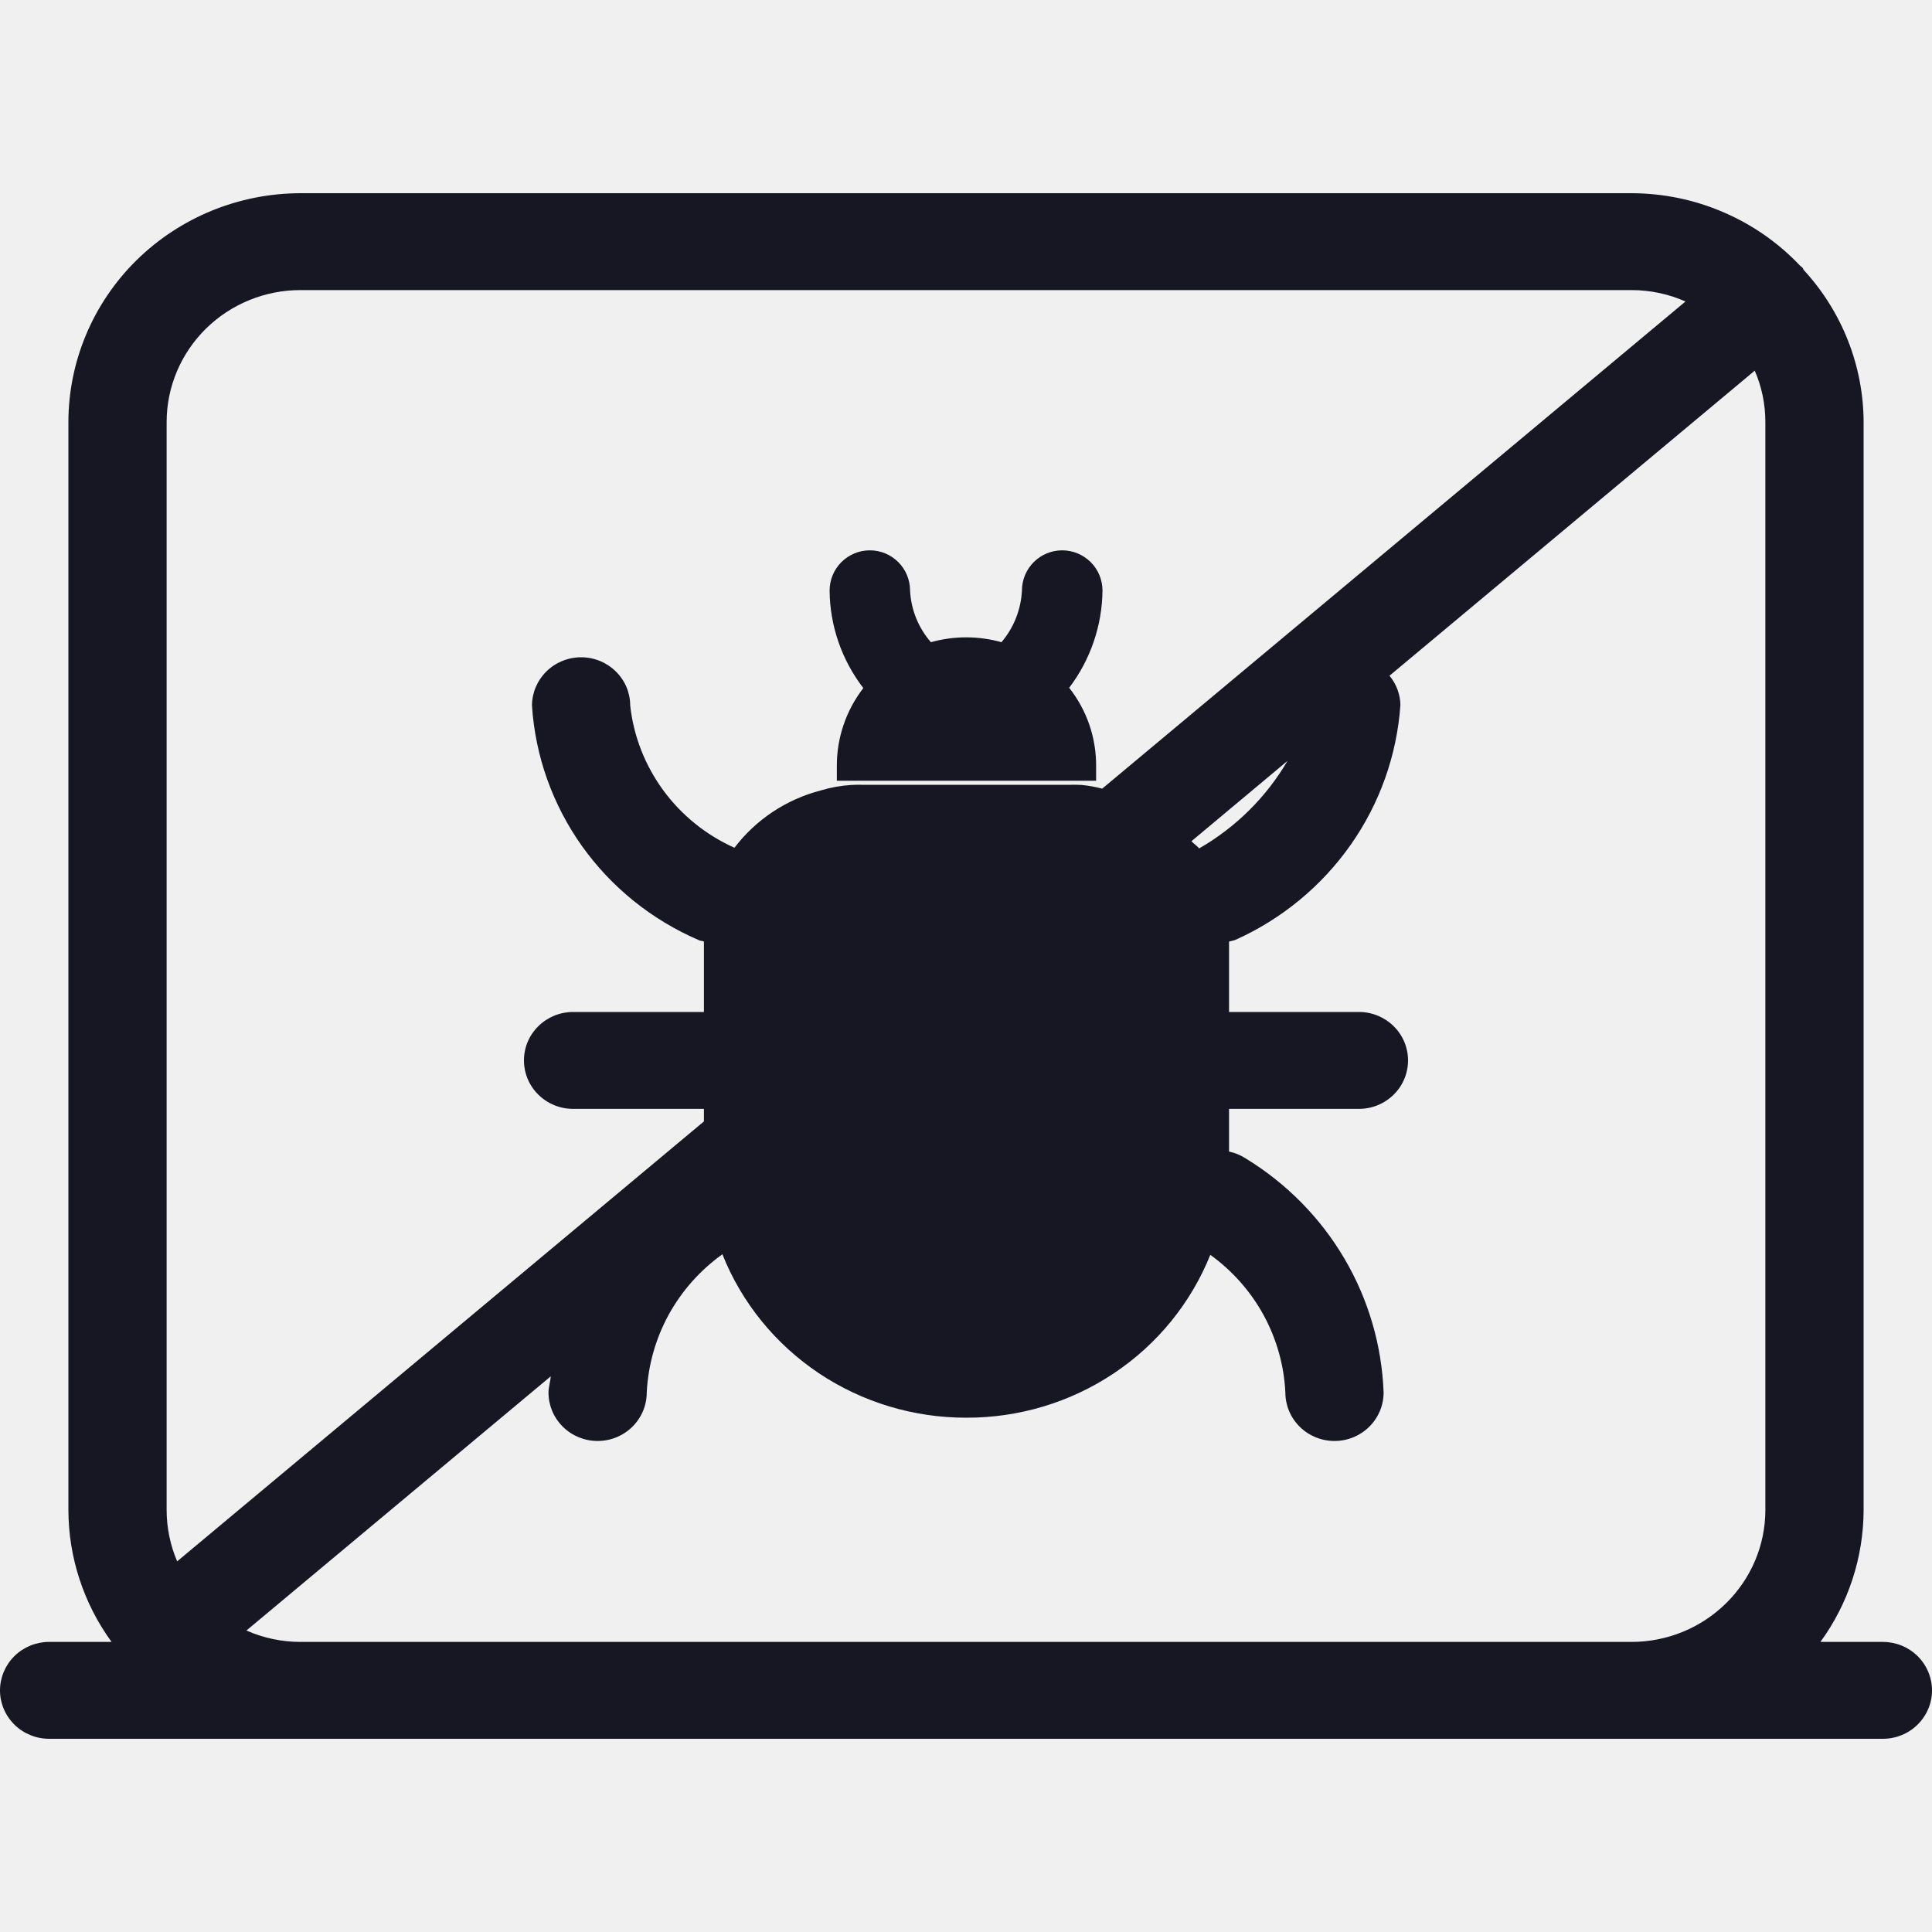
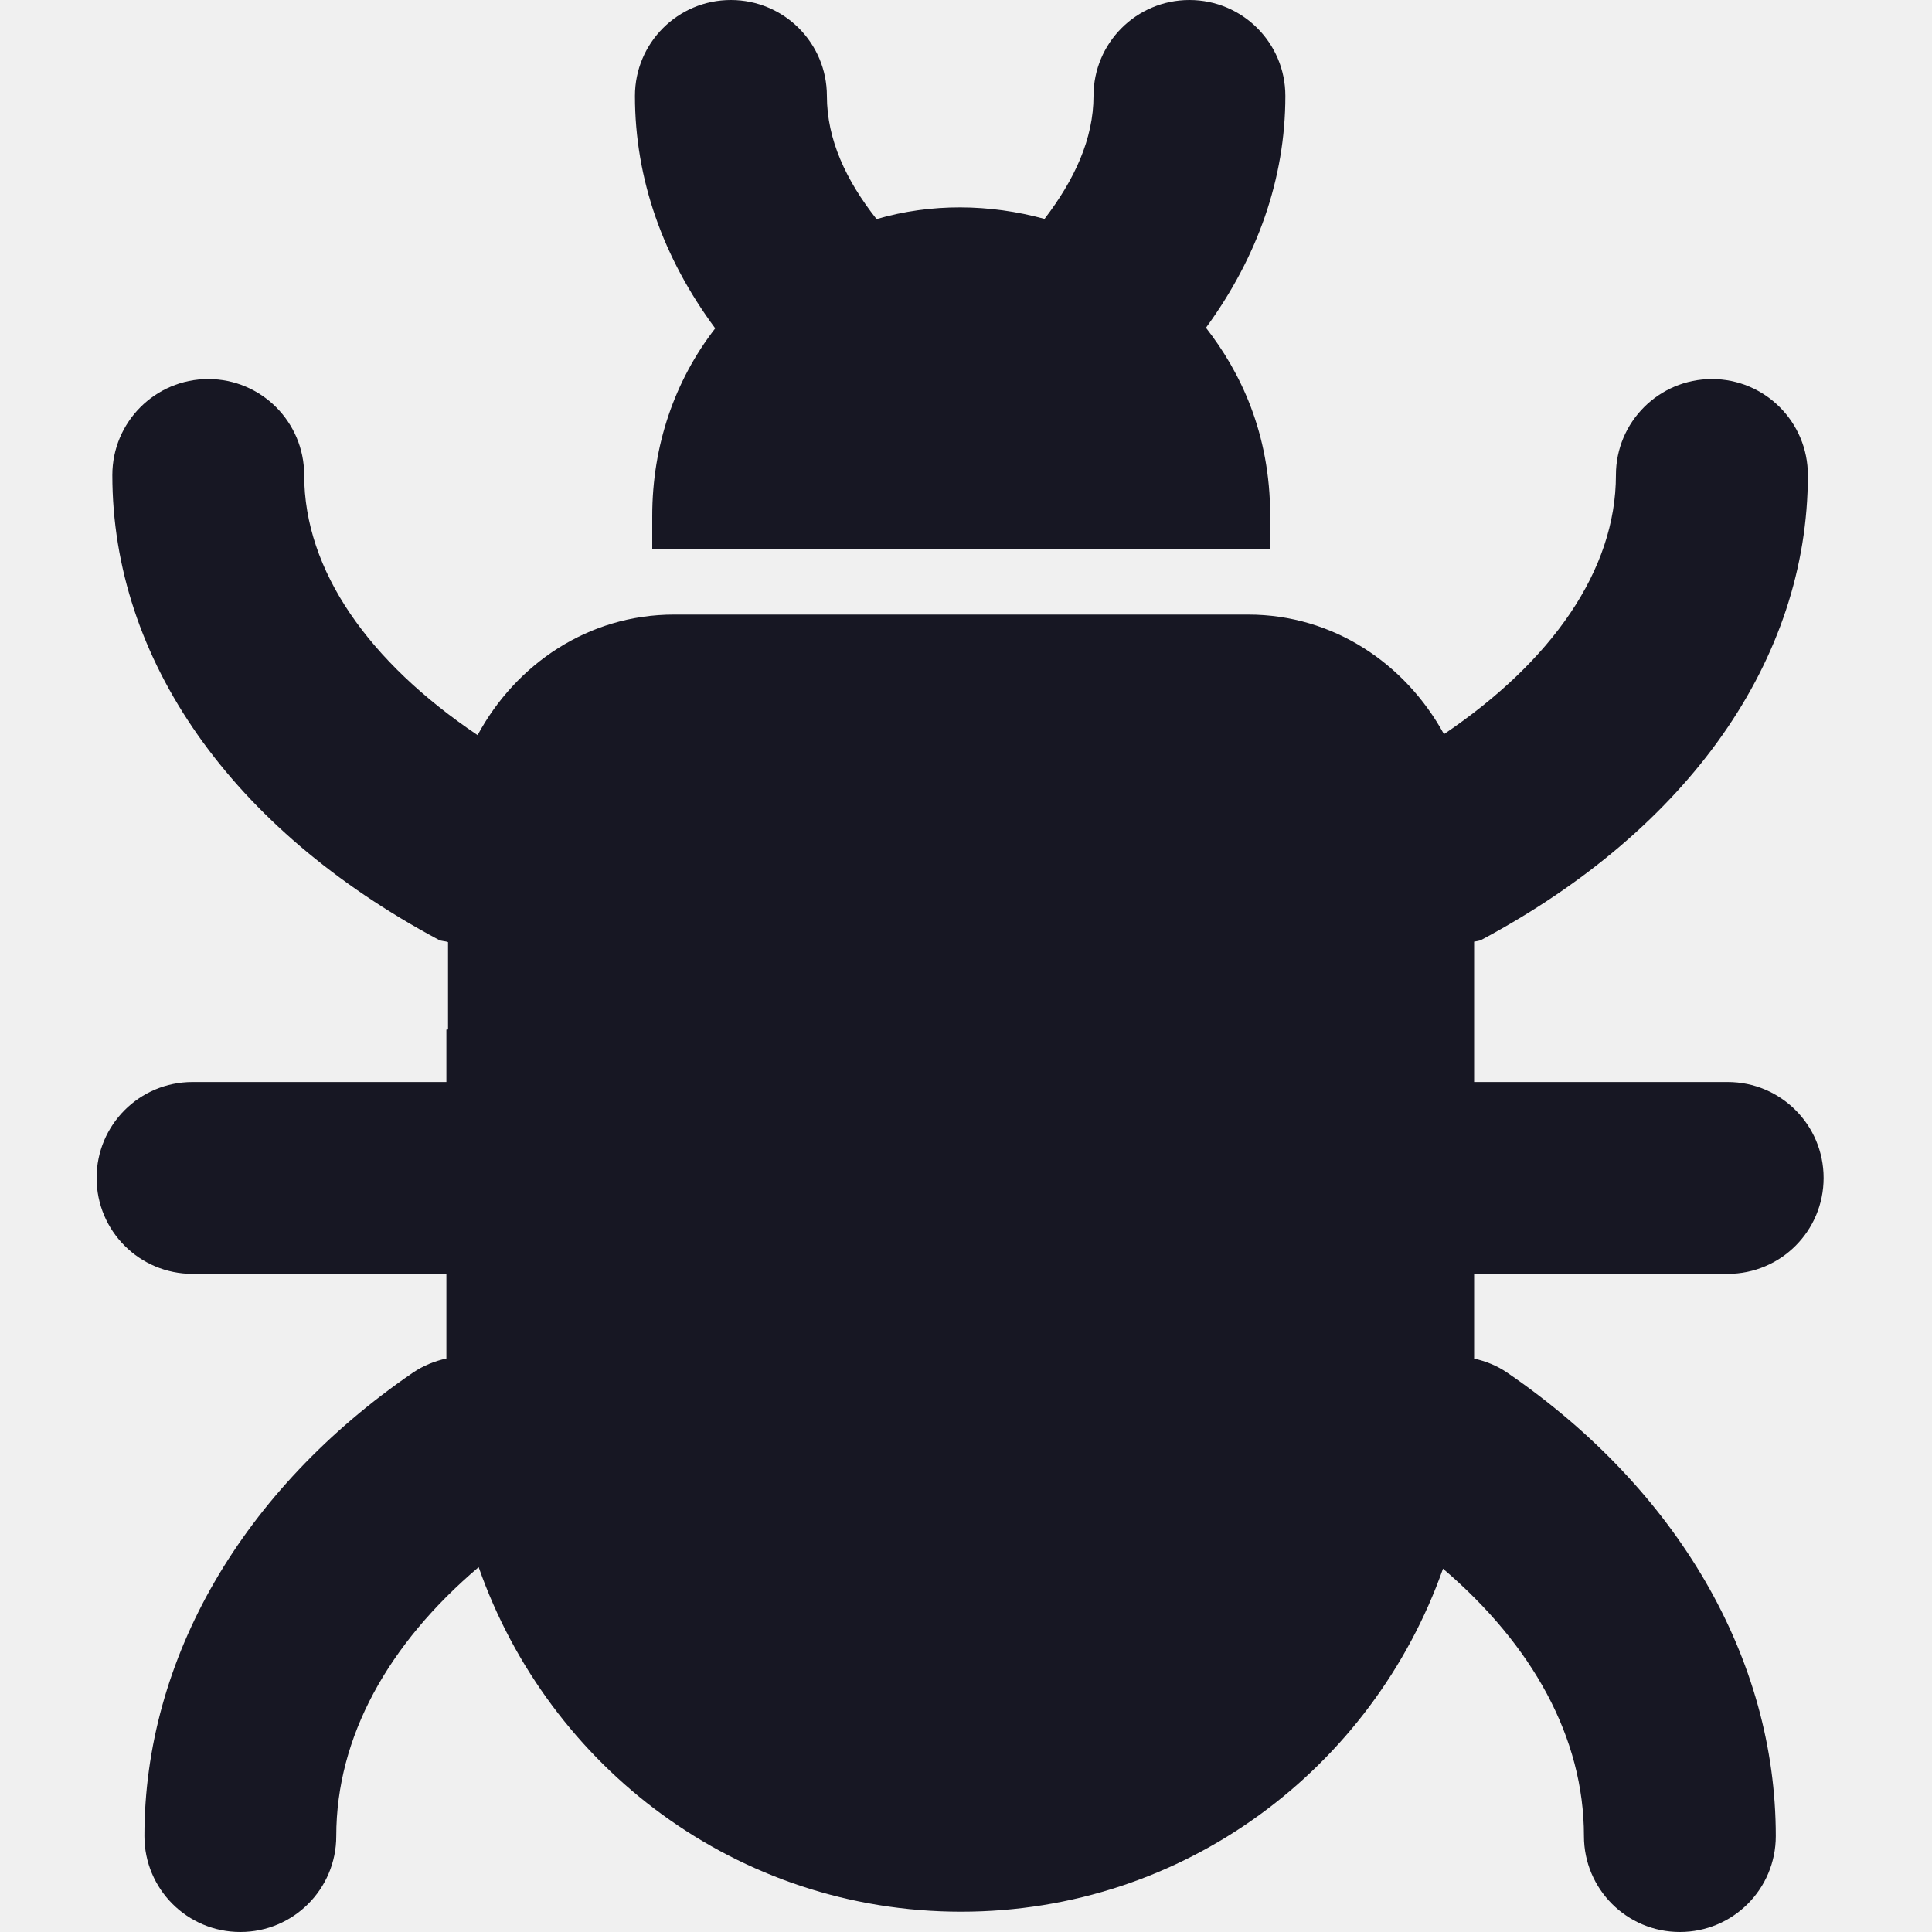
<svg xmlns="http://www.w3.org/2000/svg" width="20" height="20" viewBox="0 0 20 20" fill="none">
-   <g clip-path="url(#clip0_10317_146883)">
-     <path d="M8.663 7.938V8.082H11.347V7.938C11.35 7.641 11.252 7.353 11.068 7.12C11.288 6.83 11.409 6.477 11.413 6.114C11.413 6.003 11.369 5.897 11.291 5.819C11.212 5.741 11.106 5.697 10.996 5.697C10.885 5.697 10.779 5.741 10.701 5.819C10.623 5.897 10.579 6.003 10.579 6.114C10.569 6.31 10.495 6.498 10.367 6.648C10.128 6.581 9.875 6.581 9.637 6.648C9.507 6.5 9.431 6.311 9.421 6.114C9.421 6.003 9.377 5.897 9.299 5.819C9.221 5.741 9.115 5.697 9.005 5.697C8.894 5.697 8.788 5.741 8.71 5.819C8.632 5.897 8.588 6.003 8.588 6.114C8.591 6.479 8.714 6.833 8.937 7.123C8.757 7.356 8.66 7.643 8.663 7.938Z" fill="#171723" />
-     <path d="M19.491 16.997H18.845C19.135 16.599 19.291 16.121 19.292 15.631V4.369C19.29 3.788 19.07 3.228 18.674 2.797C18.667 2.788 18.665 2.777 18.657 2.769C18.651 2.761 18.641 2.758 18.634 2.75C18.411 2.514 18.141 2.326 17.841 2.197C17.541 2.067 17.217 2.001 16.89 2H3.11C2.473 2.001 1.863 2.251 1.412 2.695C0.962 3.139 0.709 3.741 0.708 4.369V15.631C0.709 16.121 0.865 16.599 1.155 16.997H0.508C0.374 16.997 0.244 17.05 0.149 17.144C0.054 17.238 0 17.366 0 17.499C0 17.632 0.054 17.759 0.149 17.853C0.244 17.947 0.374 18 0.508 18H19.491C19.626 18 19.756 17.947 19.851 17.853C19.946 17.759 20 17.632 20 17.499C20 17.366 19.946 17.238 19.851 17.144C19.756 17.05 19.626 16.997 19.491 16.997ZM1.725 4.369C1.725 4.007 1.871 3.66 2.131 3.403C2.391 3.147 2.743 3.003 3.11 3.003H16.89C17.082 3.003 17.273 3.043 17.448 3.121L11.41 8.164C11.341 8.146 11.271 8.133 11.2 8.126C11.162 8.124 11.126 8.123 11.091 8.124H8.918C8.883 8.123 8.847 8.124 8.809 8.126C8.702 8.133 8.597 8.152 8.495 8.183C8.138 8.276 7.824 8.485 7.603 8.776C7.309 8.644 7.055 8.439 6.866 8.181C6.677 7.923 6.559 7.621 6.524 7.305C6.524 7.172 6.471 7.045 6.375 6.951C6.28 6.857 6.151 6.804 6.016 6.804C5.881 6.804 5.751 6.857 5.656 6.951C5.561 7.045 5.507 7.172 5.507 7.305C5.541 7.827 5.72 8.33 6.025 8.759C6.33 9.187 6.749 9.524 7.236 9.733C7.252 9.742 7.27 9.739 7.287 9.746V10.476H5.932C5.797 10.476 5.668 10.529 5.573 10.623C5.477 10.717 5.424 10.844 5.424 10.977C5.424 11.11 5.477 11.238 5.573 11.332C5.668 11.426 5.797 11.479 5.932 11.479H7.287V11.609L1.834 16.163C1.762 15.995 1.725 15.814 1.725 15.631V4.369ZM13.328 7.877C13.108 8.252 12.793 8.565 12.413 8.783C12.391 8.754 12.358 8.736 12.334 8.708L13.328 7.877ZM3.11 16.997C2.918 16.997 2.727 16.957 2.551 16.879L5.701 14.248C5.698 14.304 5.678 14.359 5.678 14.416C5.678 14.549 5.732 14.676 5.827 14.77C5.922 14.864 6.052 14.917 6.186 14.917C6.321 14.917 6.451 14.864 6.546 14.77C6.641 14.676 6.695 14.549 6.695 14.416C6.709 14.134 6.786 13.86 6.921 13.612C7.057 13.364 7.247 13.15 7.478 12.984C7.677 13.484 8.025 13.913 8.476 14.215C8.926 14.516 9.459 14.677 10.004 14.676V14.676H10.005V14.676C10.549 14.677 11.081 14.517 11.531 14.216C11.981 13.916 12.329 13.488 12.529 12.99C12.758 13.155 12.947 13.369 13.082 13.616C13.216 13.863 13.293 14.136 13.306 14.416C13.306 14.549 13.36 14.676 13.455 14.77C13.55 14.864 13.68 14.917 13.815 14.917C13.949 14.917 14.079 14.864 14.174 14.77C14.269 14.676 14.323 14.549 14.323 14.416C14.305 13.928 14.166 13.452 13.918 13.03C13.67 12.608 13.32 12.252 12.9 11.995C12.846 11.959 12.786 11.934 12.723 11.921V11.479H14.068C14.203 11.479 14.332 11.426 14.427 11.332C14.523 11.238 14.576 11.11 14.576 10.977C14.576 10.845 14.523 10.717 14.427 10.623C14.332 10.529 14.203 10.476 14.068 10.476H12.723V9.747C12.745 9.743 12.766 9.737 12.788 9.73C13.269 9.514 13.681 9.174 13.982 8.746C14.283 8.318 14.461 7.817 14.497 7.297C14.495 7.187 14.455 7.081 14.384 6.995L18.165 3.837C18.238 4.005 18.275 4.186 18.275 4.369V15.631C18.275 15.993 18.129 16.34 17.869 16.596C17.609 16.853 17.257 16.997 16.89 16.997H3.11Z" fill="#171723" />
-   </g>
-   <defs>
-     <clipPath id="clip0_10317_146883">
-       <rect width="20" height="20" fill="white" />
-     </clipPath>
-   </defs>
+   <path d="M6.752 5.341V5.686H13.149V5.341C13.149 4.478 12.835 3.843 12.484 3.393C13.018 2.662 13.306 1.847 13.306 0.993C13.306 0.444 12.862 1.2095e-05 12.313 1.2095e-05C11.764 1.2095e-05 11.32 0.444 11.32 0.993C11.32 1.439 11.122 1.862 10.813 2.266C10.242 2.11 9.64 2.103 9.074 2.268C8.759 1.868 8.56 1.445 8.56 0.993C8.56 0.444 8.115 0 7.566 0C7.017 0 6.573 0.444 6.573 0.993C6.573 1.855 6.865 2.672 7.404 3.399C6.983 3.942 6.752 4.614 6.752 5.341Z" fill="#171723" />
+   <path d="M17.885 13.187C18.434 13.187 18.878 12.743 18.878 12.194C18.878 11.645 18.434 11.201 17.885 11.201H15.26V9.748C15.286 9.742 15.312 9.742 15.338 9.728C17.483 8.58 18.715 6.826 18.715 4.918C18.715 4.369 18.271 3.924 17.722 3.924C17.173 3.924 16.728 4.369 16.728 4.918C16.728 5.905 16.061 6.848 14.948 7.6C14.55 6.873 13.806 6.362 12.92 6.362H6.978C6.087 6.362 5.339 6.878 4.944 7.61C3.822 6.855 3.149 5.91 3.149 4.918C3.149 4.369 2.705 3.924 2.156 3.924C1.607 3.924 1.163 4.369 1.163 4.918C1.163 6.826 2.395 8.58 4.54 9.728C4.571 9.745 4.606 9.74 4.638 9.753V10.657C4.632 10.657 4.627 10.659 4.621 10.659V11.201H1.993C1.444 11.201 1 11.645 1 12.194C1 12.743 1.444 13.187 1.993 13.187H4.621V14.063C4.5 14.09 4.383 14.136 4.274 14.21C2.507 15.422 1.495 17.17 1.495 19.007C1.495 19.556 1.939 20 2.488 20C3.037 20 3.481 19.556 3.481 19.007C3.481 17.981 4.019 17.017 4.955 16.223C5.68 18.295 7.63 19.79 9.949 19.79C12.262 19.79 14.21 18.302 14.938 16.239C15.863 17.029 16.397 17.986 16.397 19.007C16.397 19.556 16.841 20 17.39 20C17.939 20 18.383 19.556 18.383 19.007C18.383 17.17 17.37 15.422 15.603 14.21C15.496 14.136 15.379 14.091 15.26 14.064V13.187L17.885 13.187Z" fill="#171723" />
</svg>
